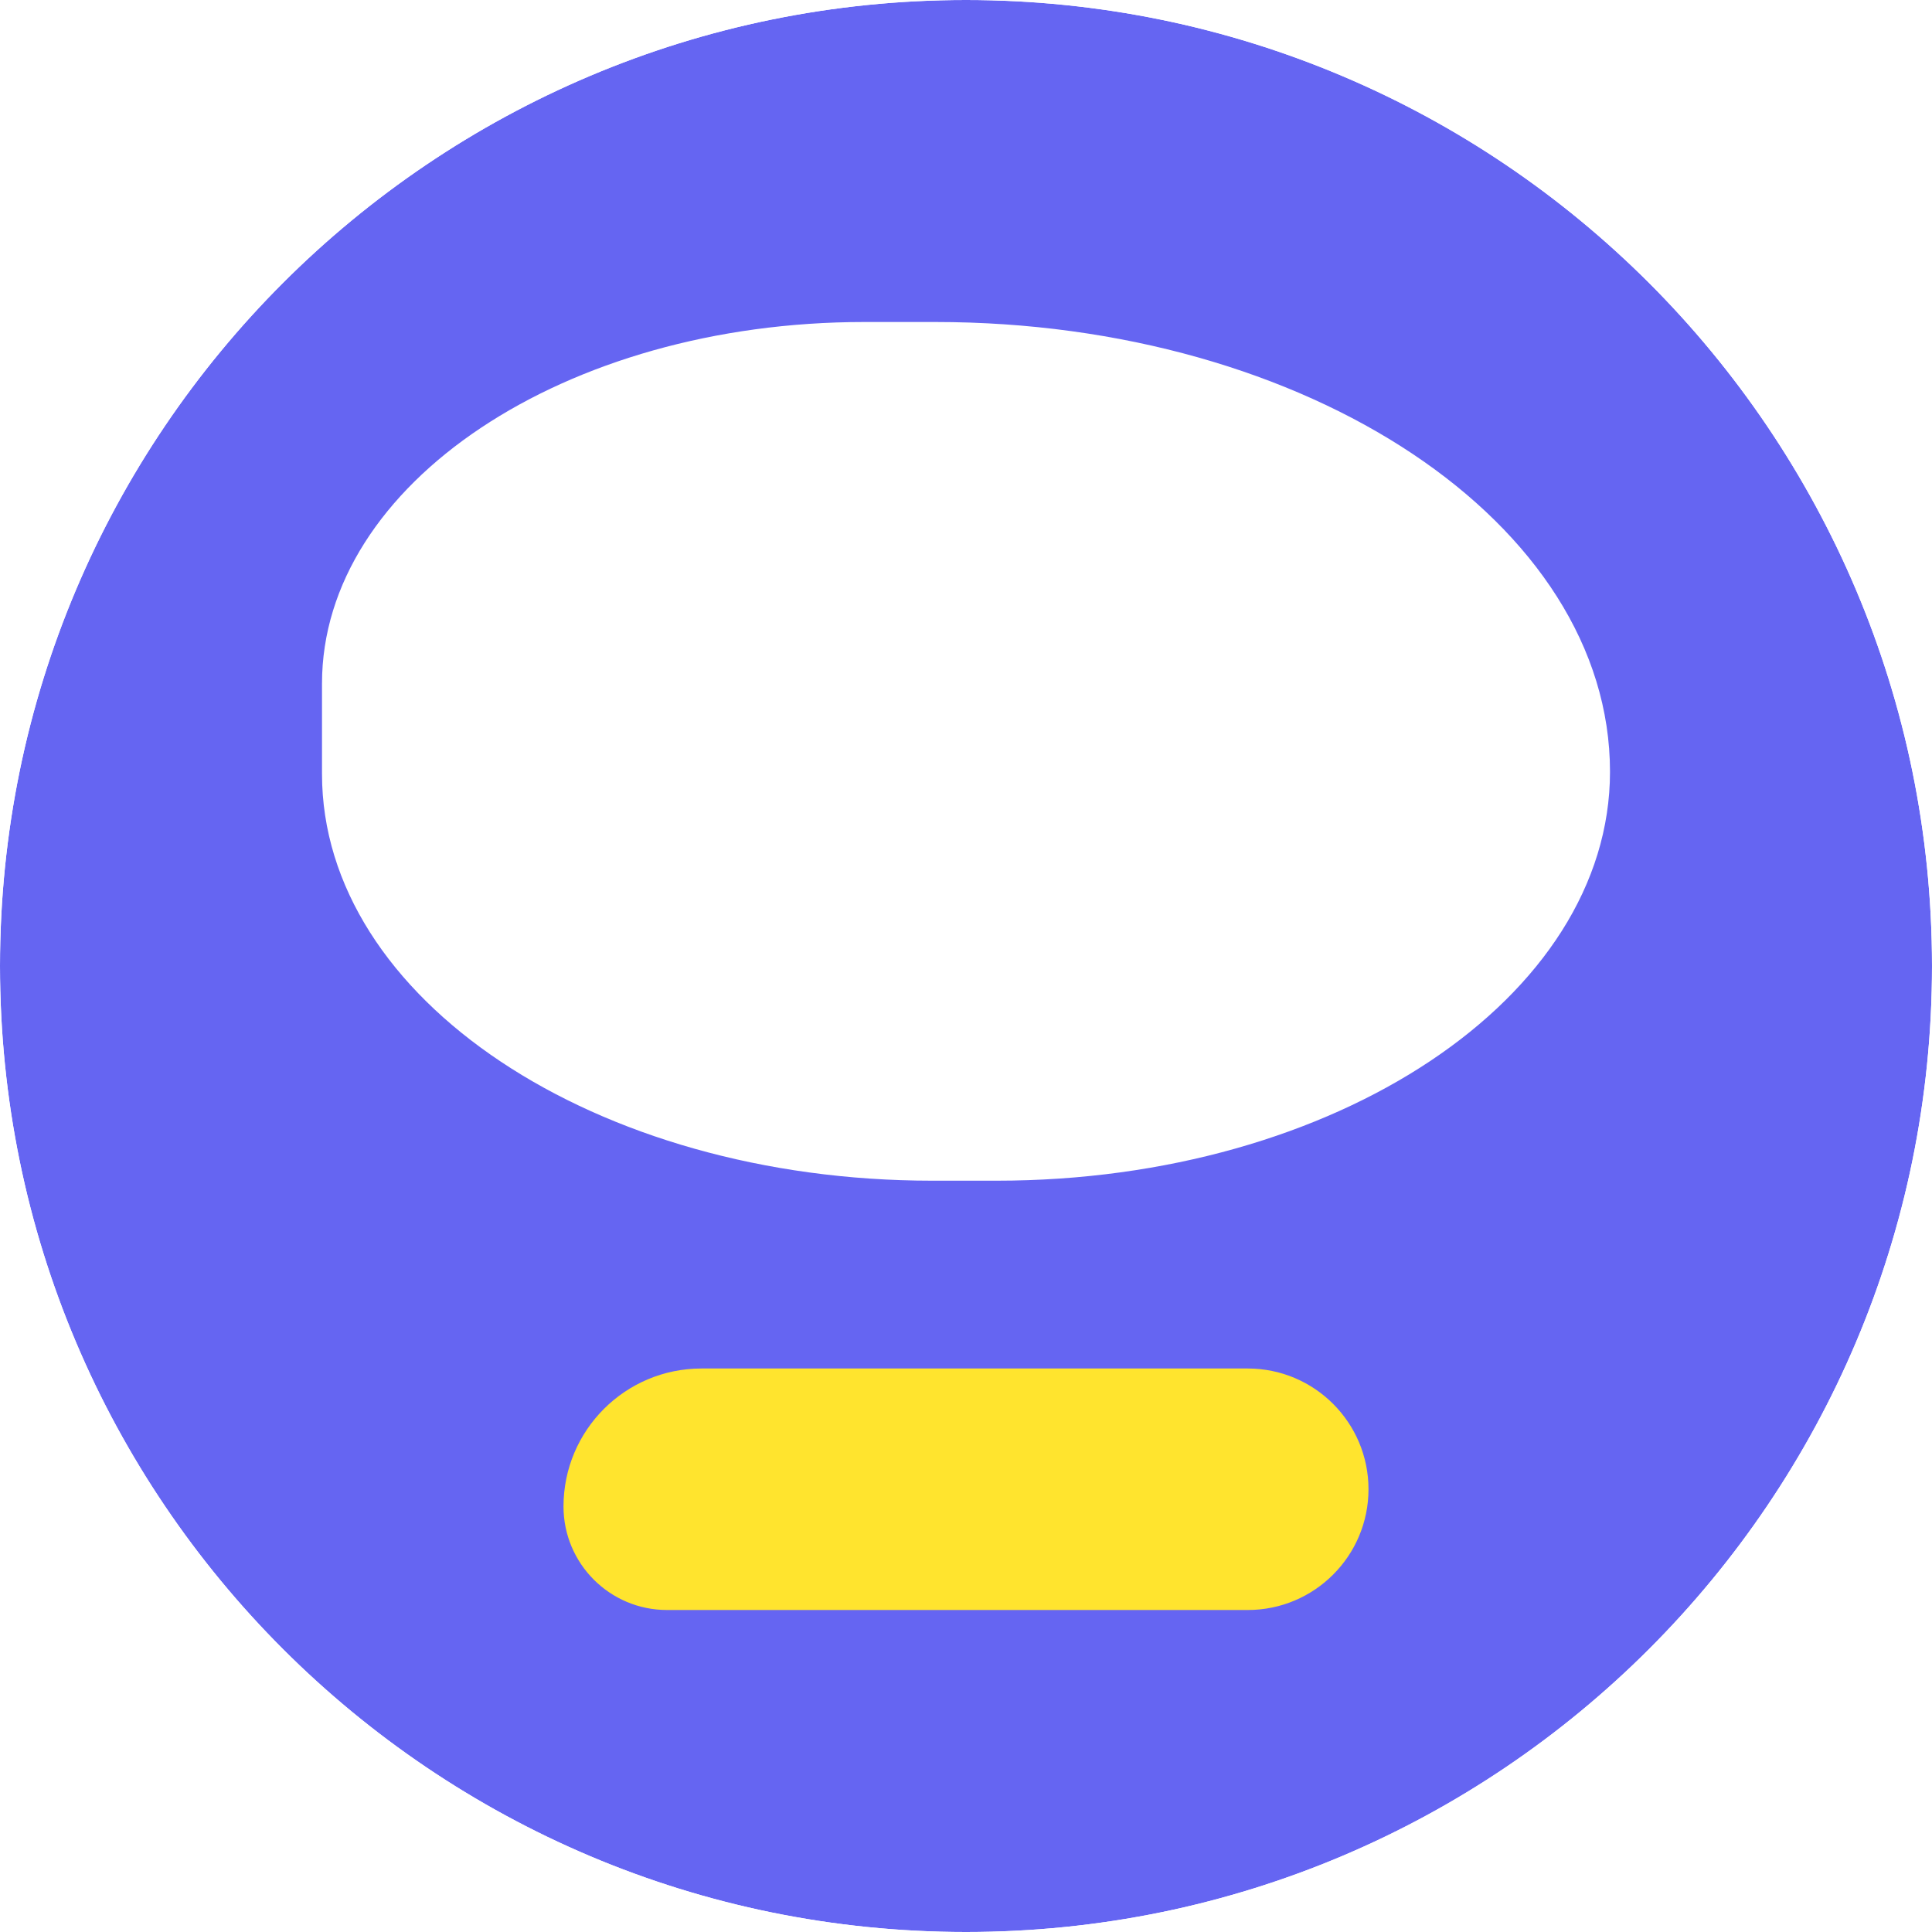
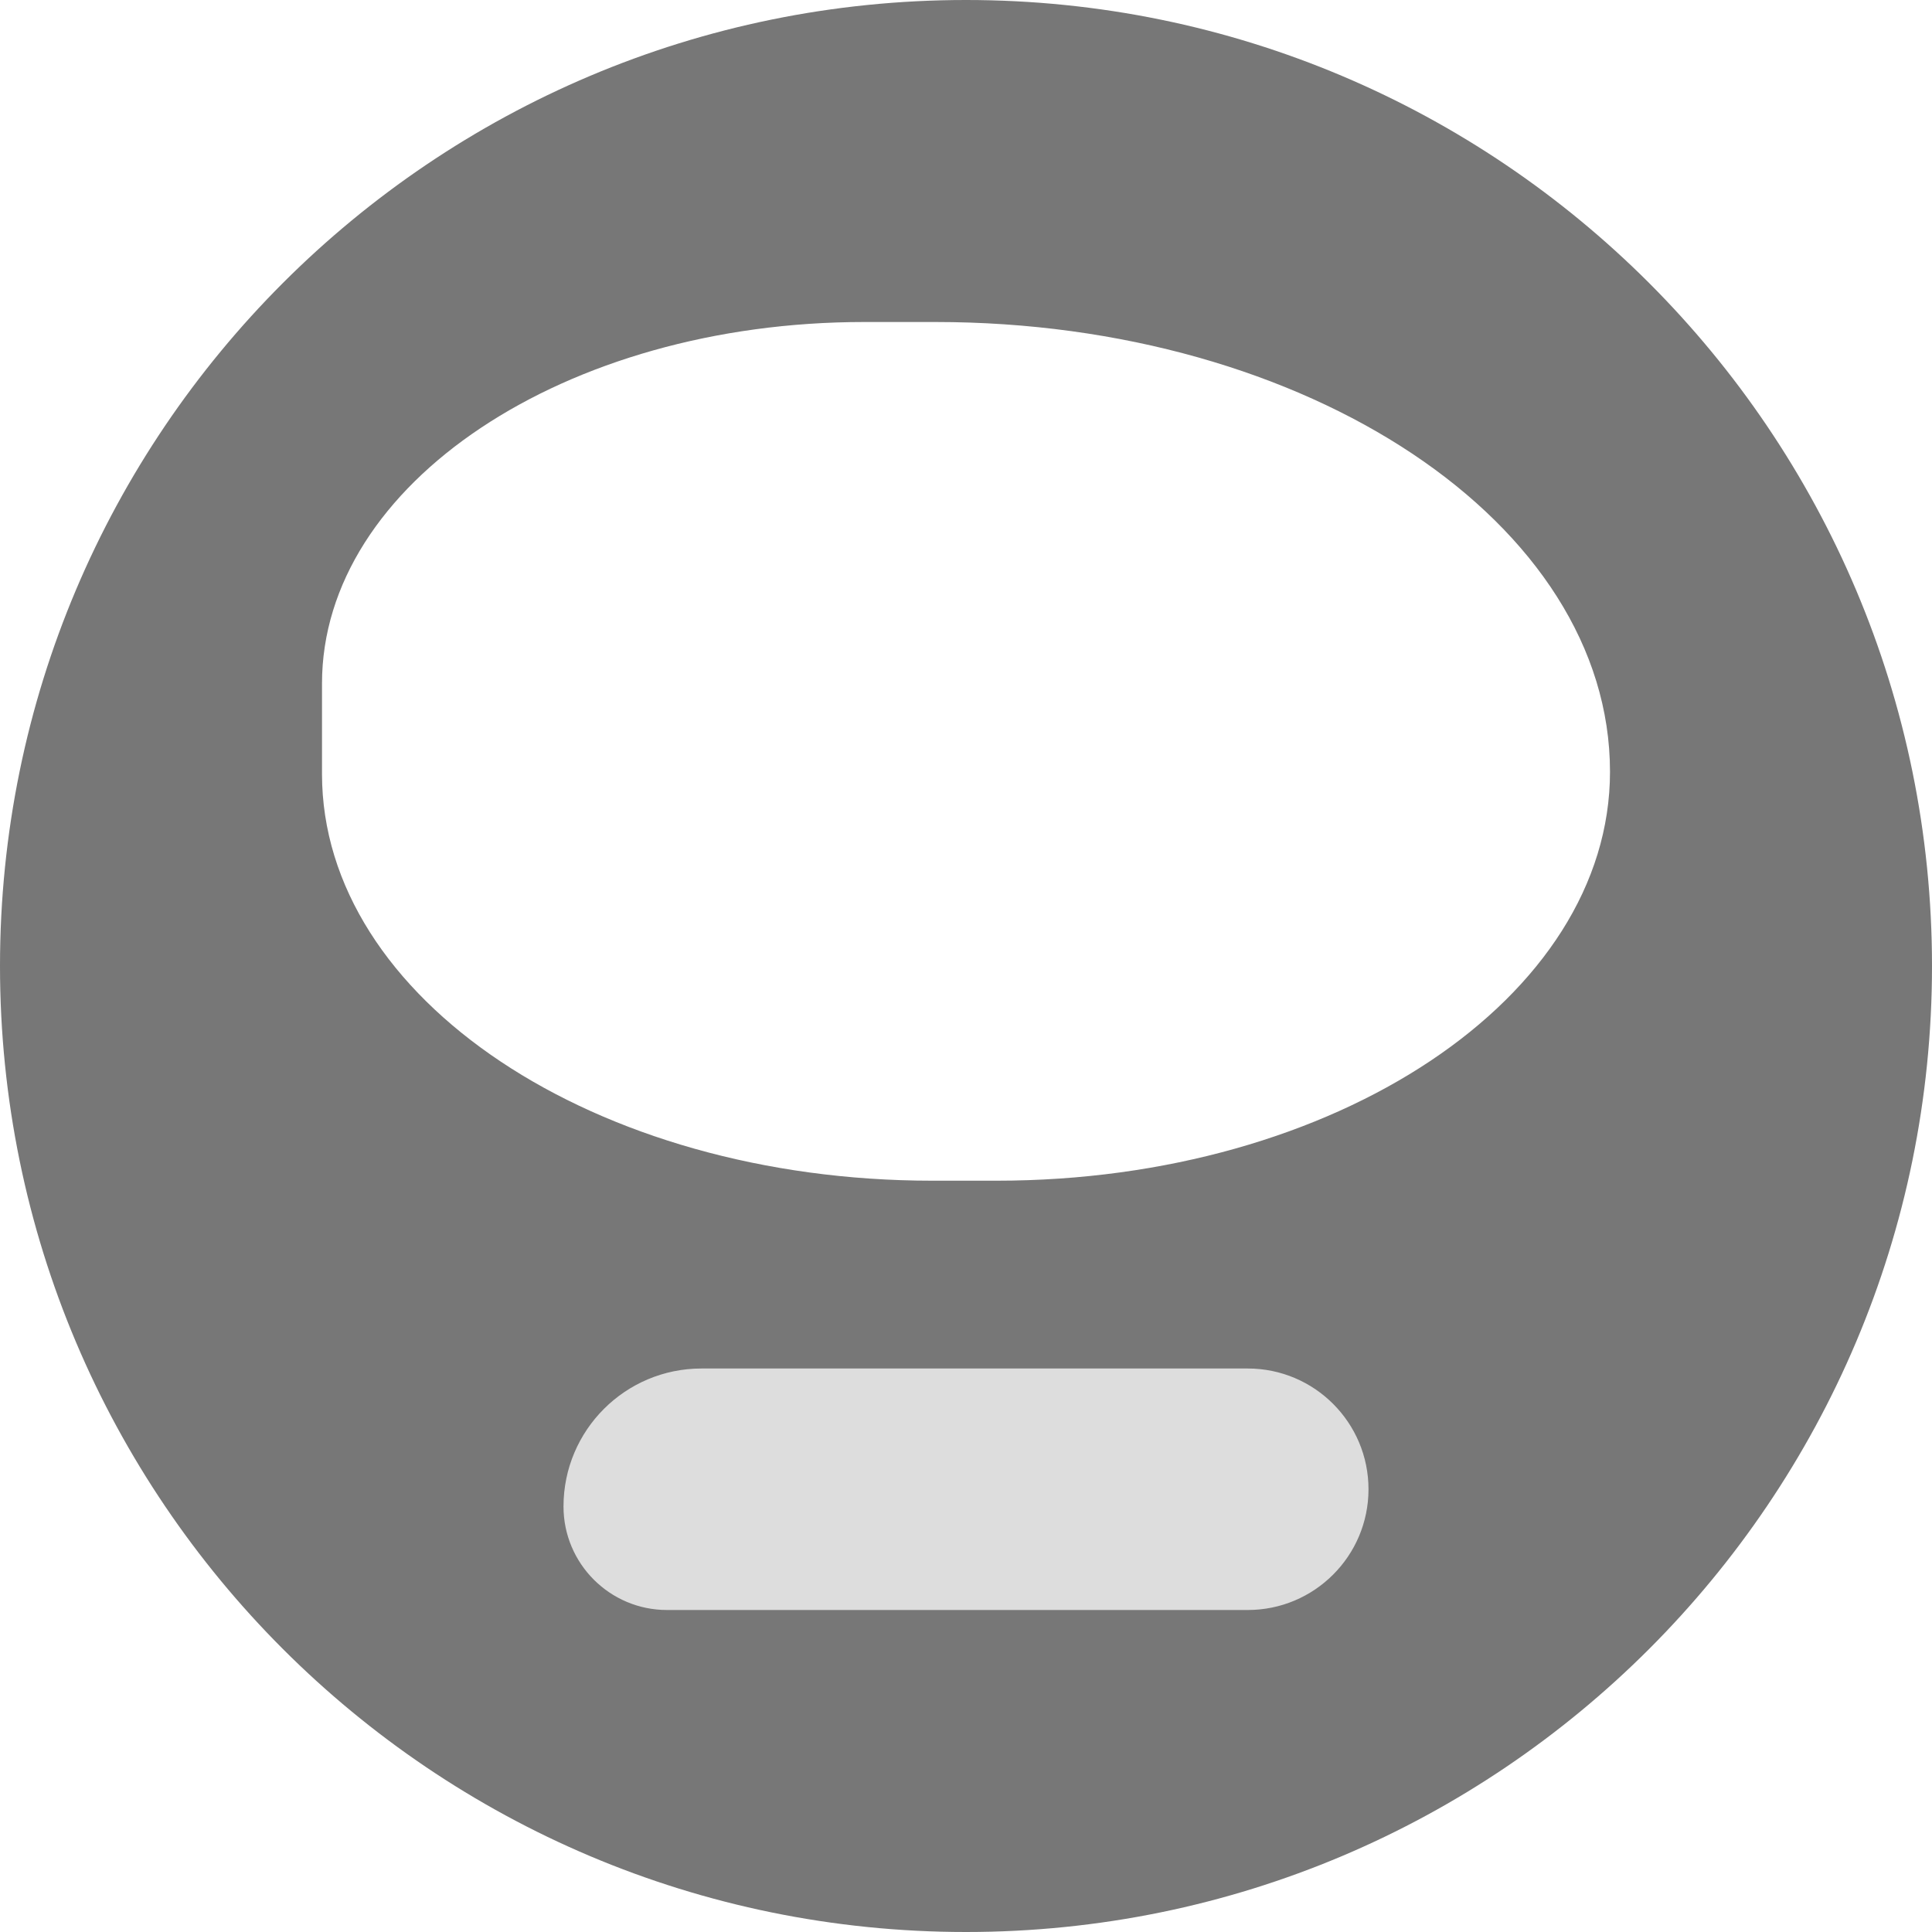
<svg xmlns="http://www.w3.org/2000/svg" width="24" height="24" viewBox="0 0 24 24" fill="none">
-   <mask id="mask0" maskUnits="userSpaceOnUse" x="0" y="0" width="24" height="24" style="mask-type: alpha">
-     <rect width="24" height="24" rx="12" fill="#6565F2" />
-   </mask>
-   <g mask="url(#mask0)">
-     <path fill-rule="evenodd" clip-rule="evenodd" d="M12 0C5.373 0 0 5.373 0 12C0 18.627 5.373 24 12 24C18.627 24 24 18.627 24 12C24 5.373 18.627 0 12 0ZM4 8.491C4 6.011 7.016 4 10.737 4H11.619C16.248 4 20 6.502 20 9.587C20 12.393 16.589 14.667 12.381 14.667H11.579C7.393 14.667 4 12.405 4 9.614V8.491Z" fill="#6565F2" />
-     <path d="M7 18.714C7 19.424 7.576 20 8.286 20H15.5C16.328 20 17 19.328 17 18.5V18.5C17 17.672 16.328 17 15.5 17H8.714C7.768 17 7 17.767 7 18.714V18.714Z" fill="#FFE42E" />
+   <g>
+     <path fill-rule="evenodd" clip-rule="evenodd" d="M12 0C5.373 0 0 5.373 0 12C0 18.627 5.373 24 12 24C18.627 24 24 18.627 24 12C24 5.373 18.627 0 12 0ZM4 8.491C4 6.011 7.016 4 10.737 4H11.619C16.248 4 20 6.502 20 9.587C20 12.393 16.589 14.667 12.381 14.667H11.579C7.393 14.667 4 12.405 4 9.614V8.491Z" fill="#777" />
+     <path d="M7 18.714C7 19.424 7.576 20 8.286 20H15.5C16.328 20 17 19.328 17 18.5V18.5C17 17.672 16.328 17 15.5 17H8.714C7.768 17 7 17.767 7 18.714V18.714Z" fill="#DDD" />
  </g>
</svg>
